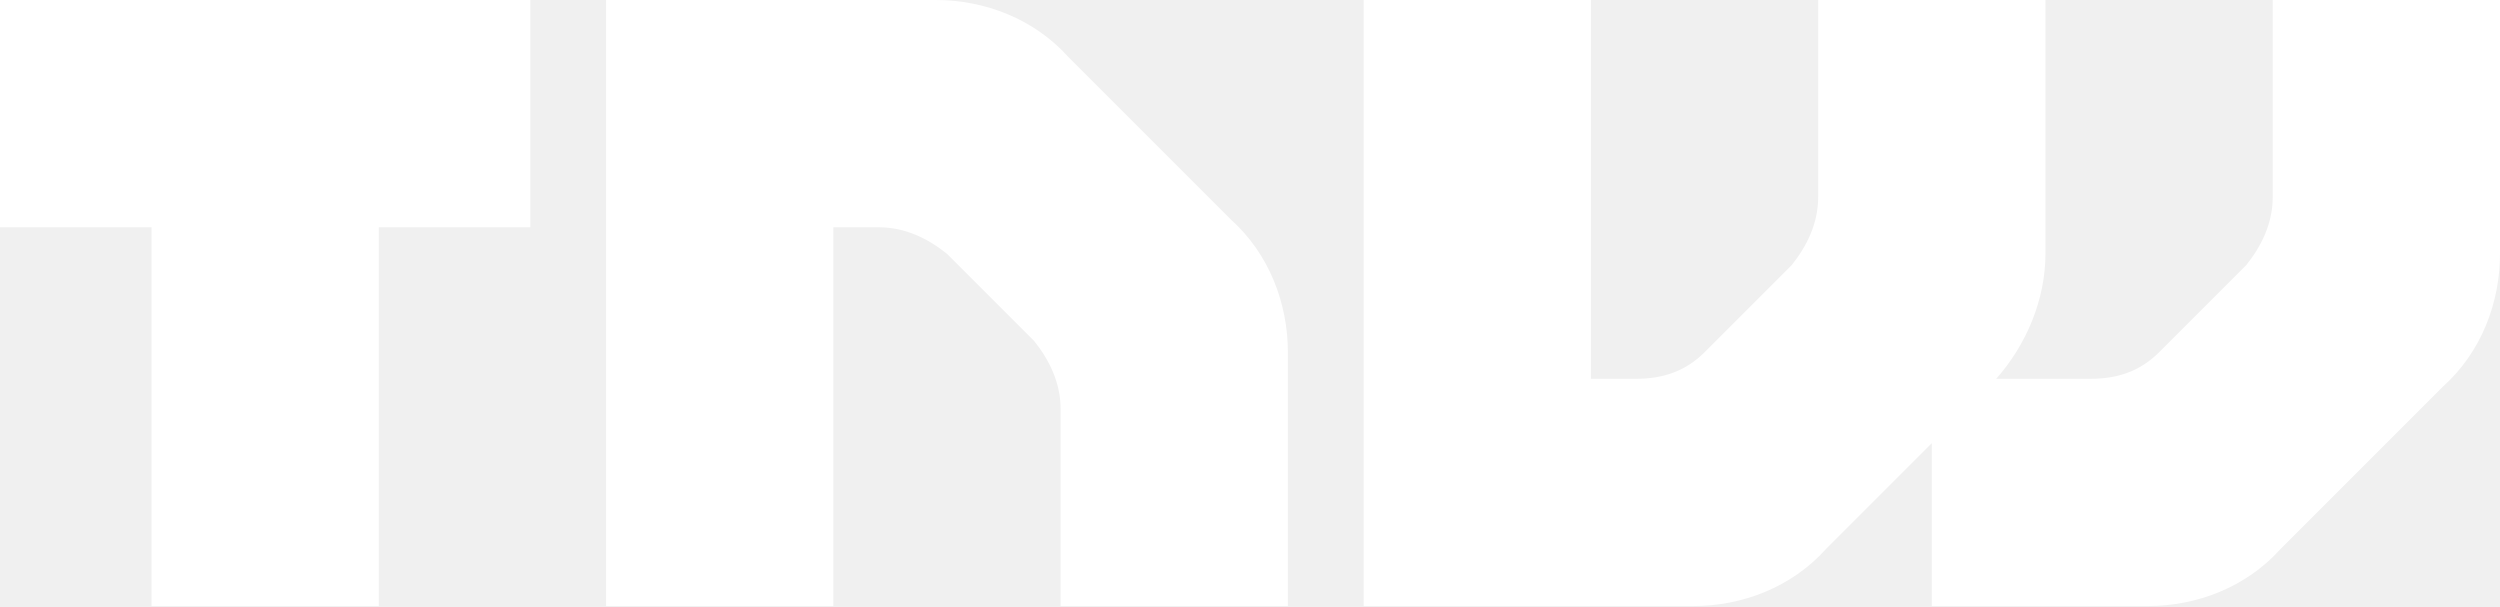
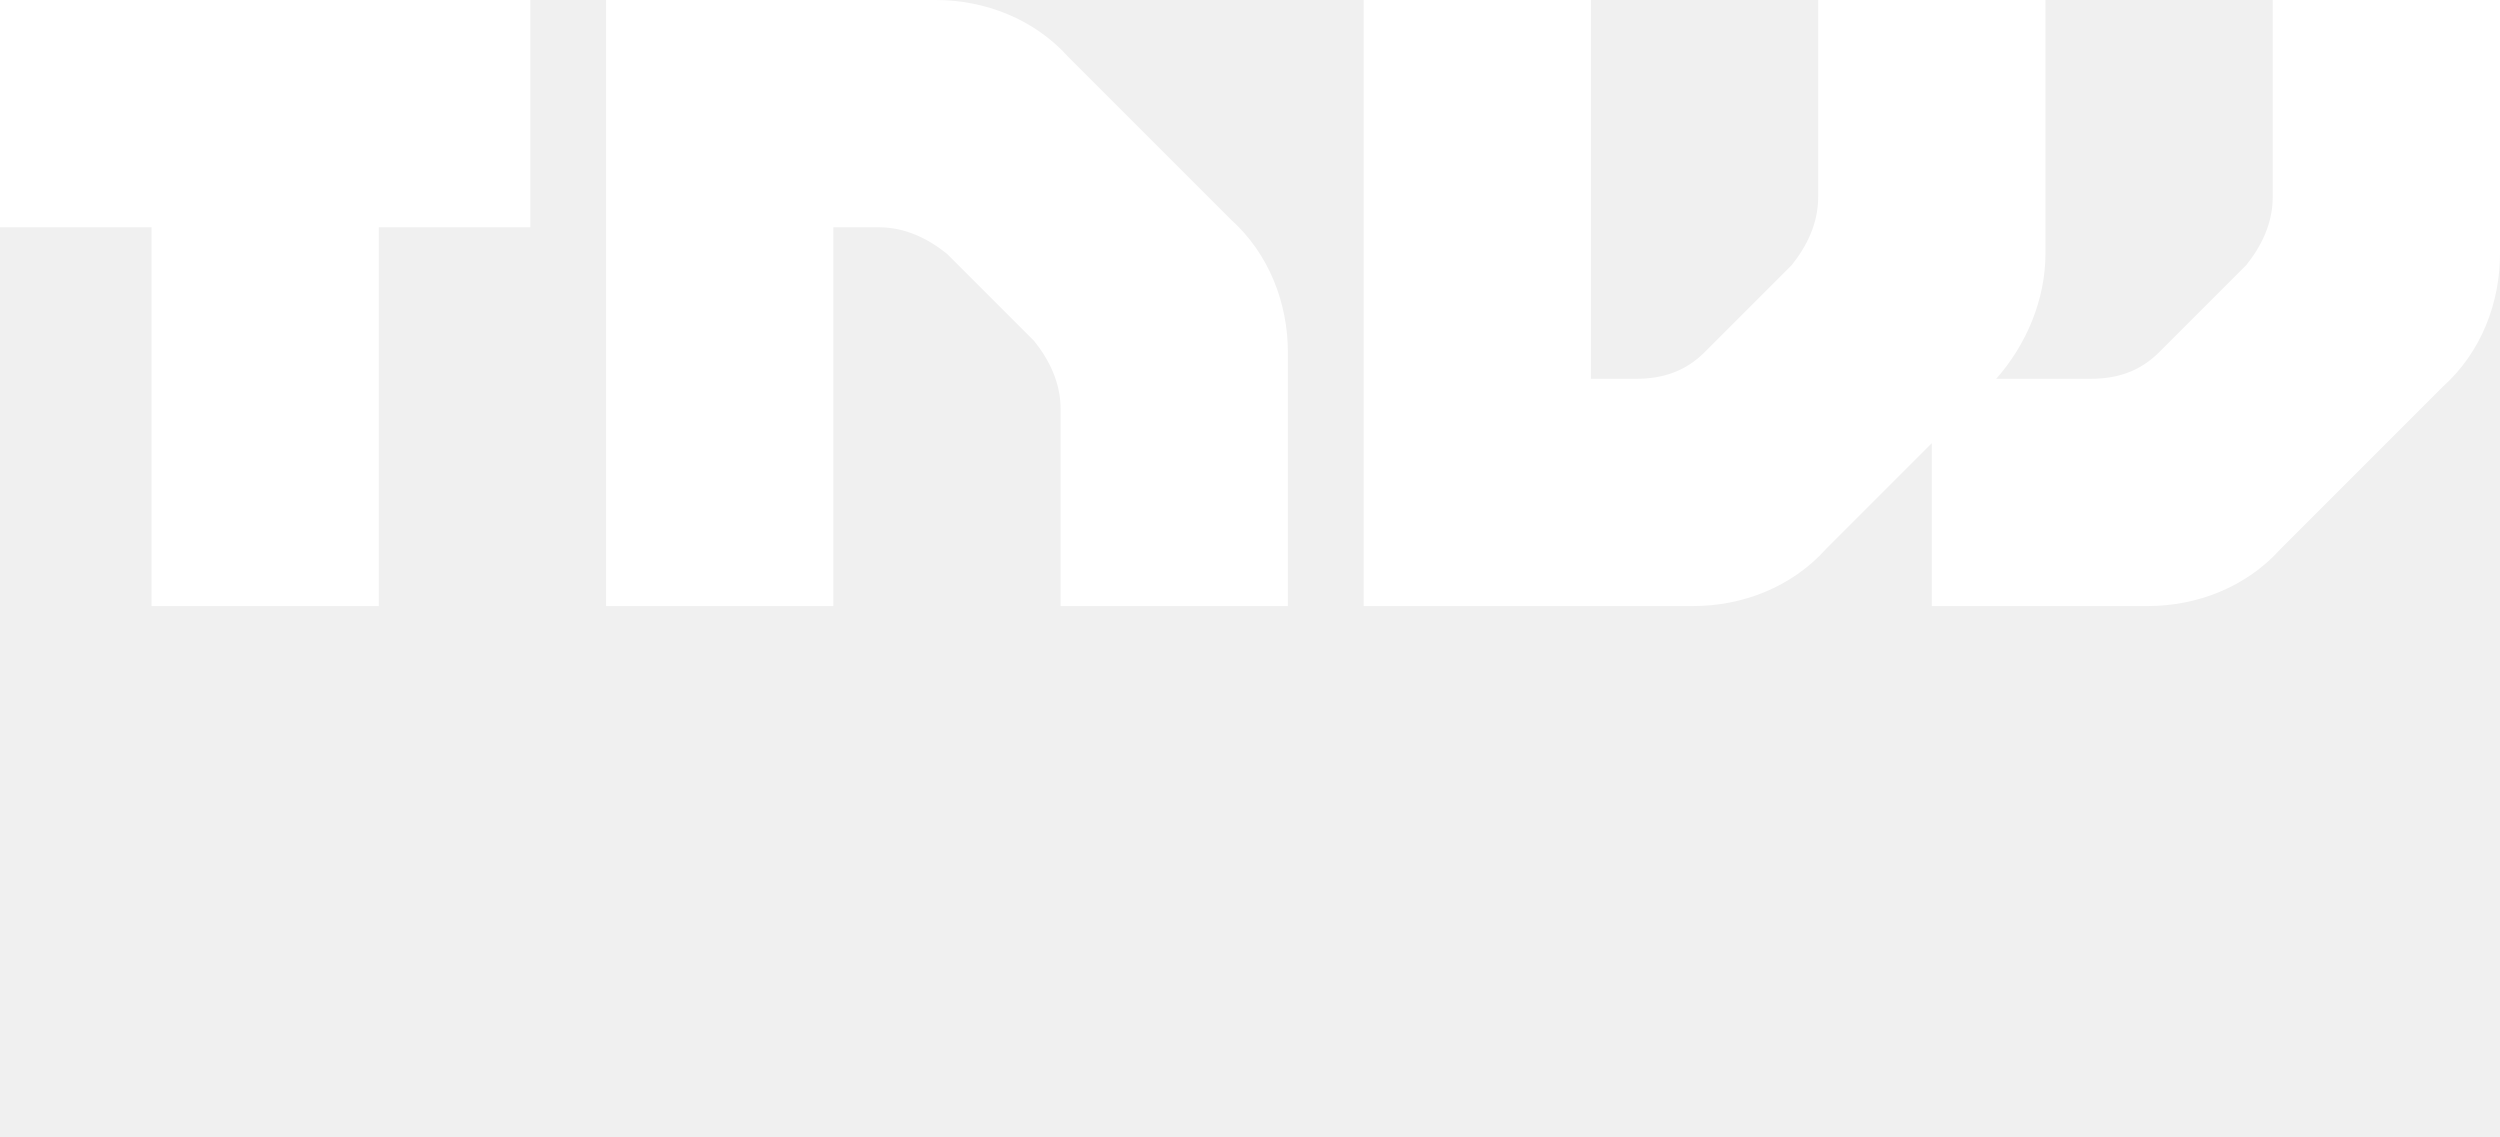
- <svg xmlns="http://www.w3.org/2000/svg" viewBox="0 0 66 16">
+ <svg xmlns="http://www.w3.org/2000/svg" viewBox="0 0 66 30">
  <path id="tnw" fill="#fff" d="M34 16h-6v-5.2c0-.7-.3-1.3-.7-1.8L25 6.7c-.5-.4-1.1-.7-1.8-.7H22v10h-6V0h8.7c1.3 0 2.6.5 3.5 1.5l4.3 4.3c1 .9 1.5 2.2 1.5 3.5V16zM60 0v5.2c0 .7-.3 1.3-.7 1.8L57 9.3c-.5.5-1.1.7-1.8.7h-2.5c.8-.9 1.3-2.1 1.3-3.3V0h-6v5.2c0 .7-.3 1.3-.7 1.8L45 9.3c-.5.5-1.1.7-1.8.7H42V0h-6v16h8.7c1.3 0 2.6-.5 3.5-1.5l2.8-2.8V16h5.7c1.3 0 2.6-.5 3.5-1.5l4.3-4.3c1-.9 1.5-2.2 1.5-3.5V0h-6zM14 0H0v6h4v10h6V6h4V0z" />
  <text transform="translate(-439 43)" font-family="'MyriadPro-Regular'" font-size="12">http://tnwnext/</text>
</svg>
